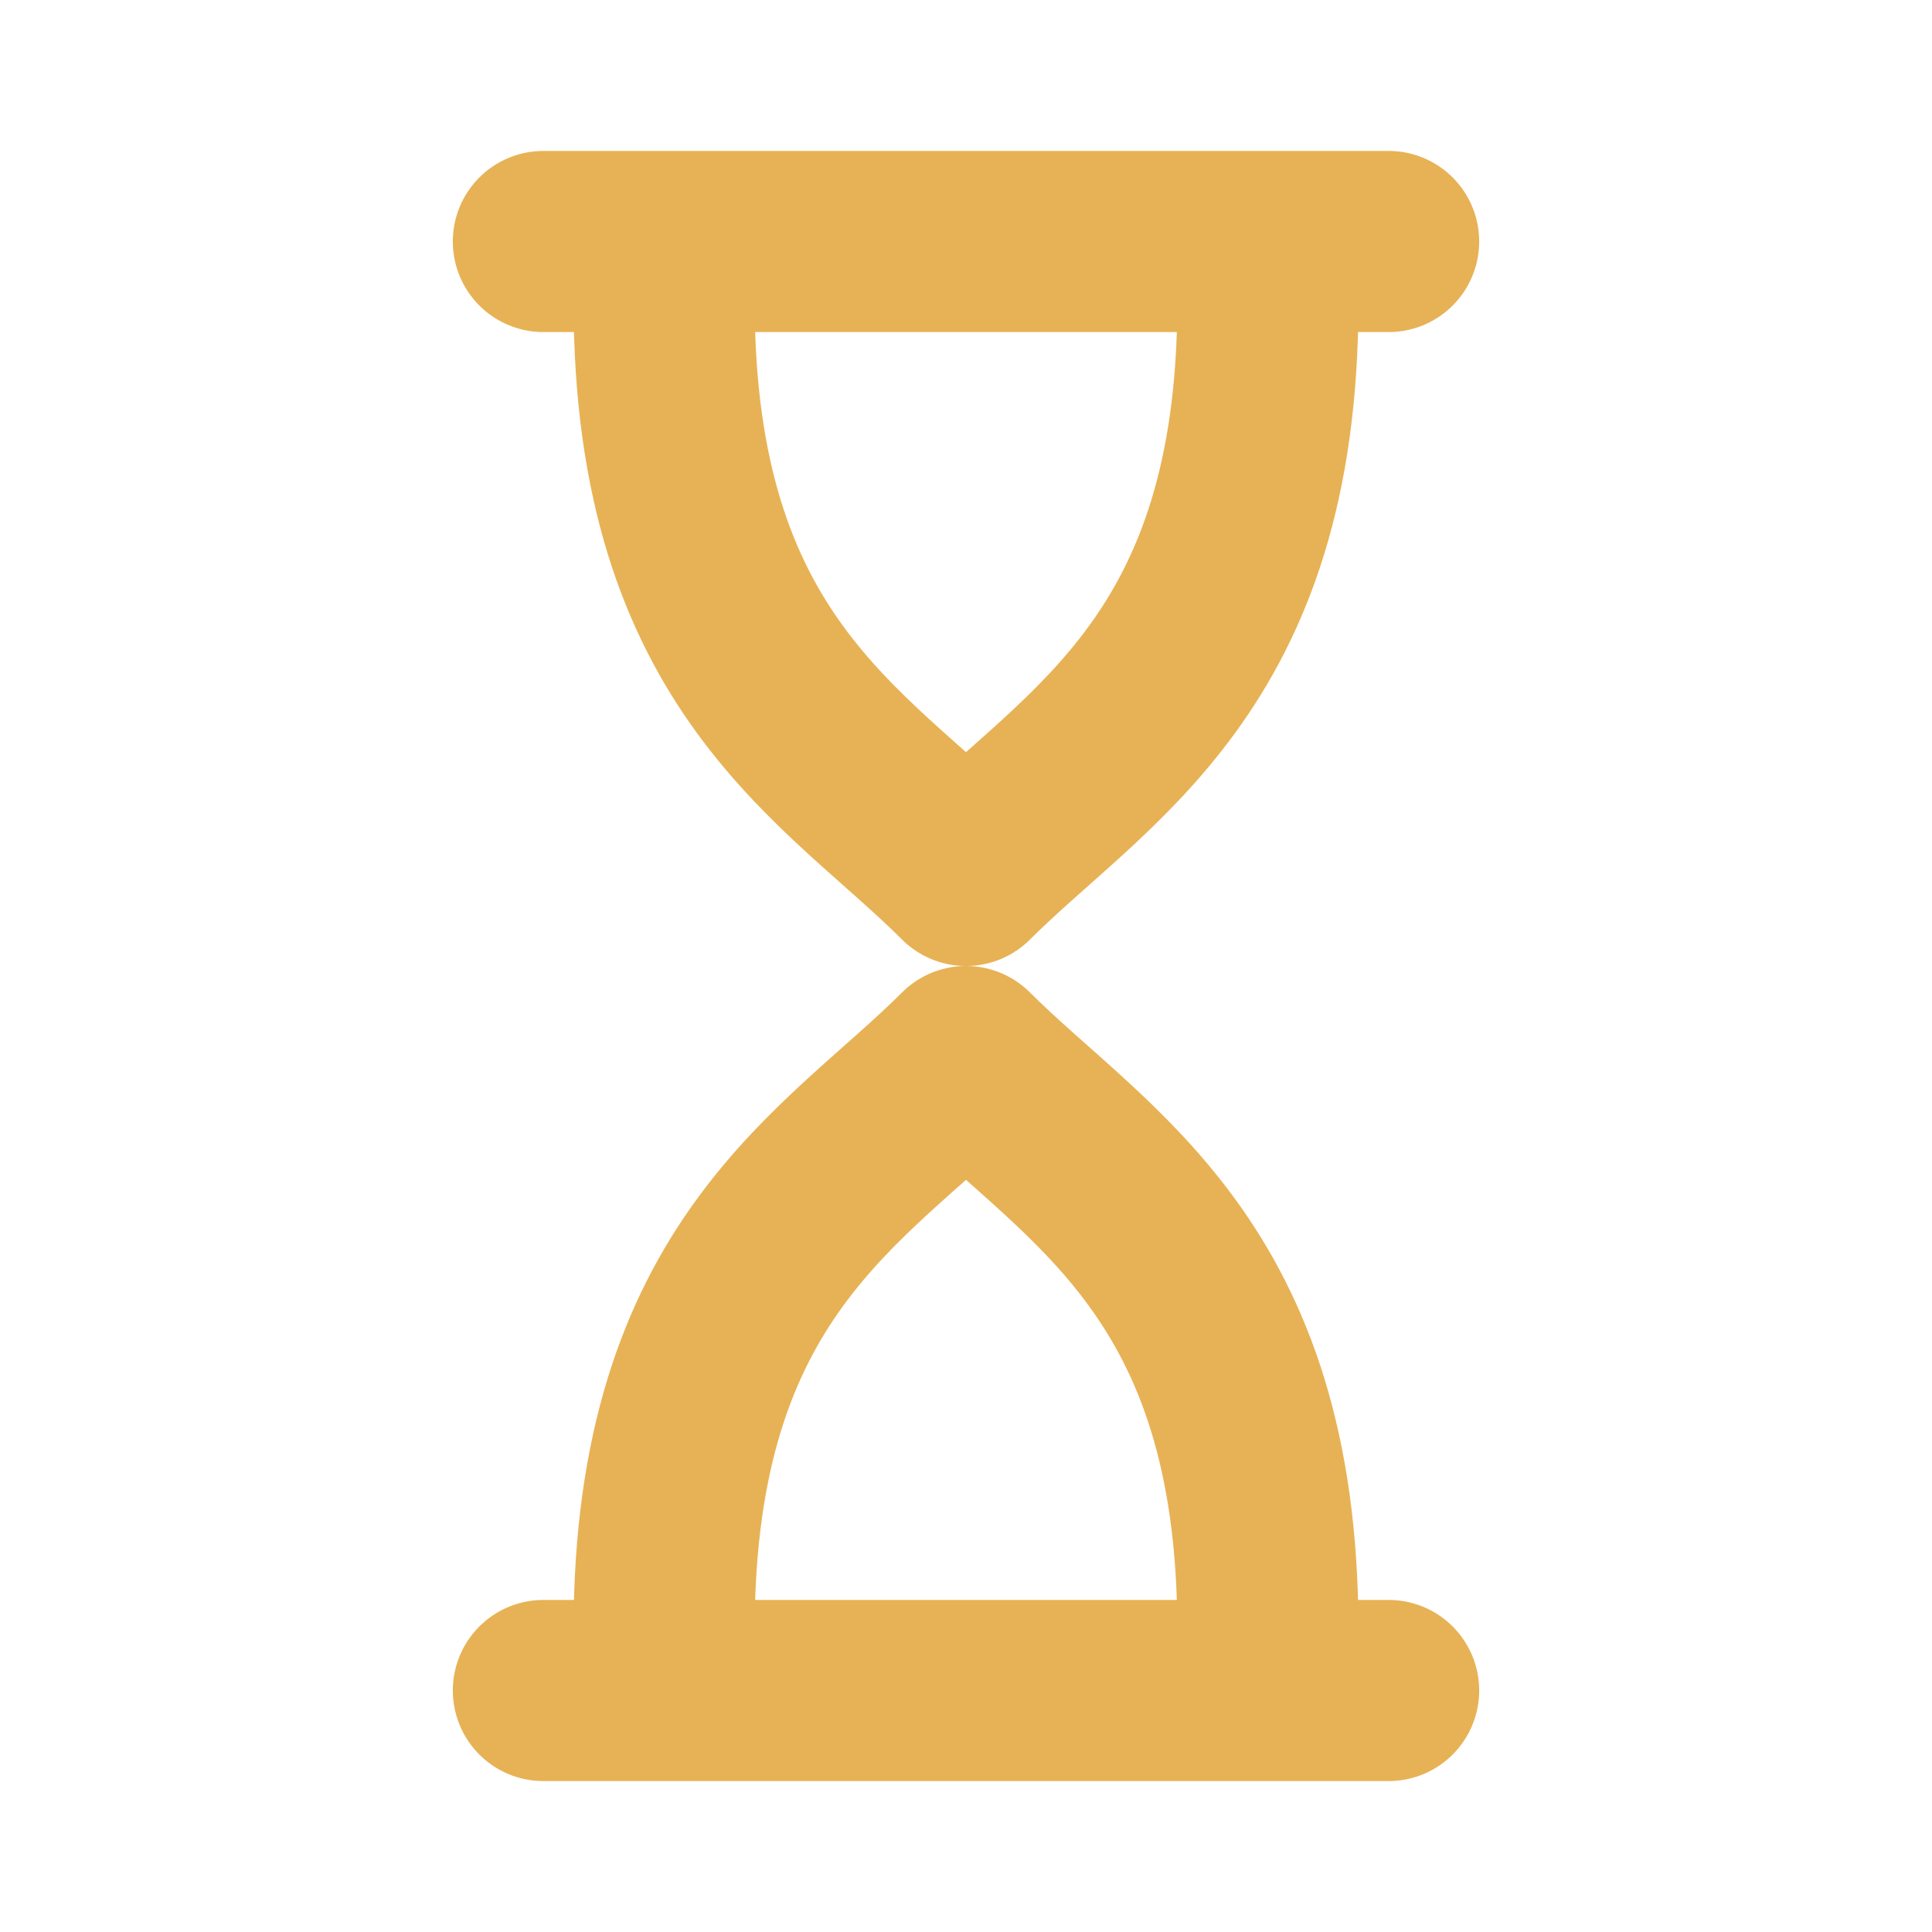
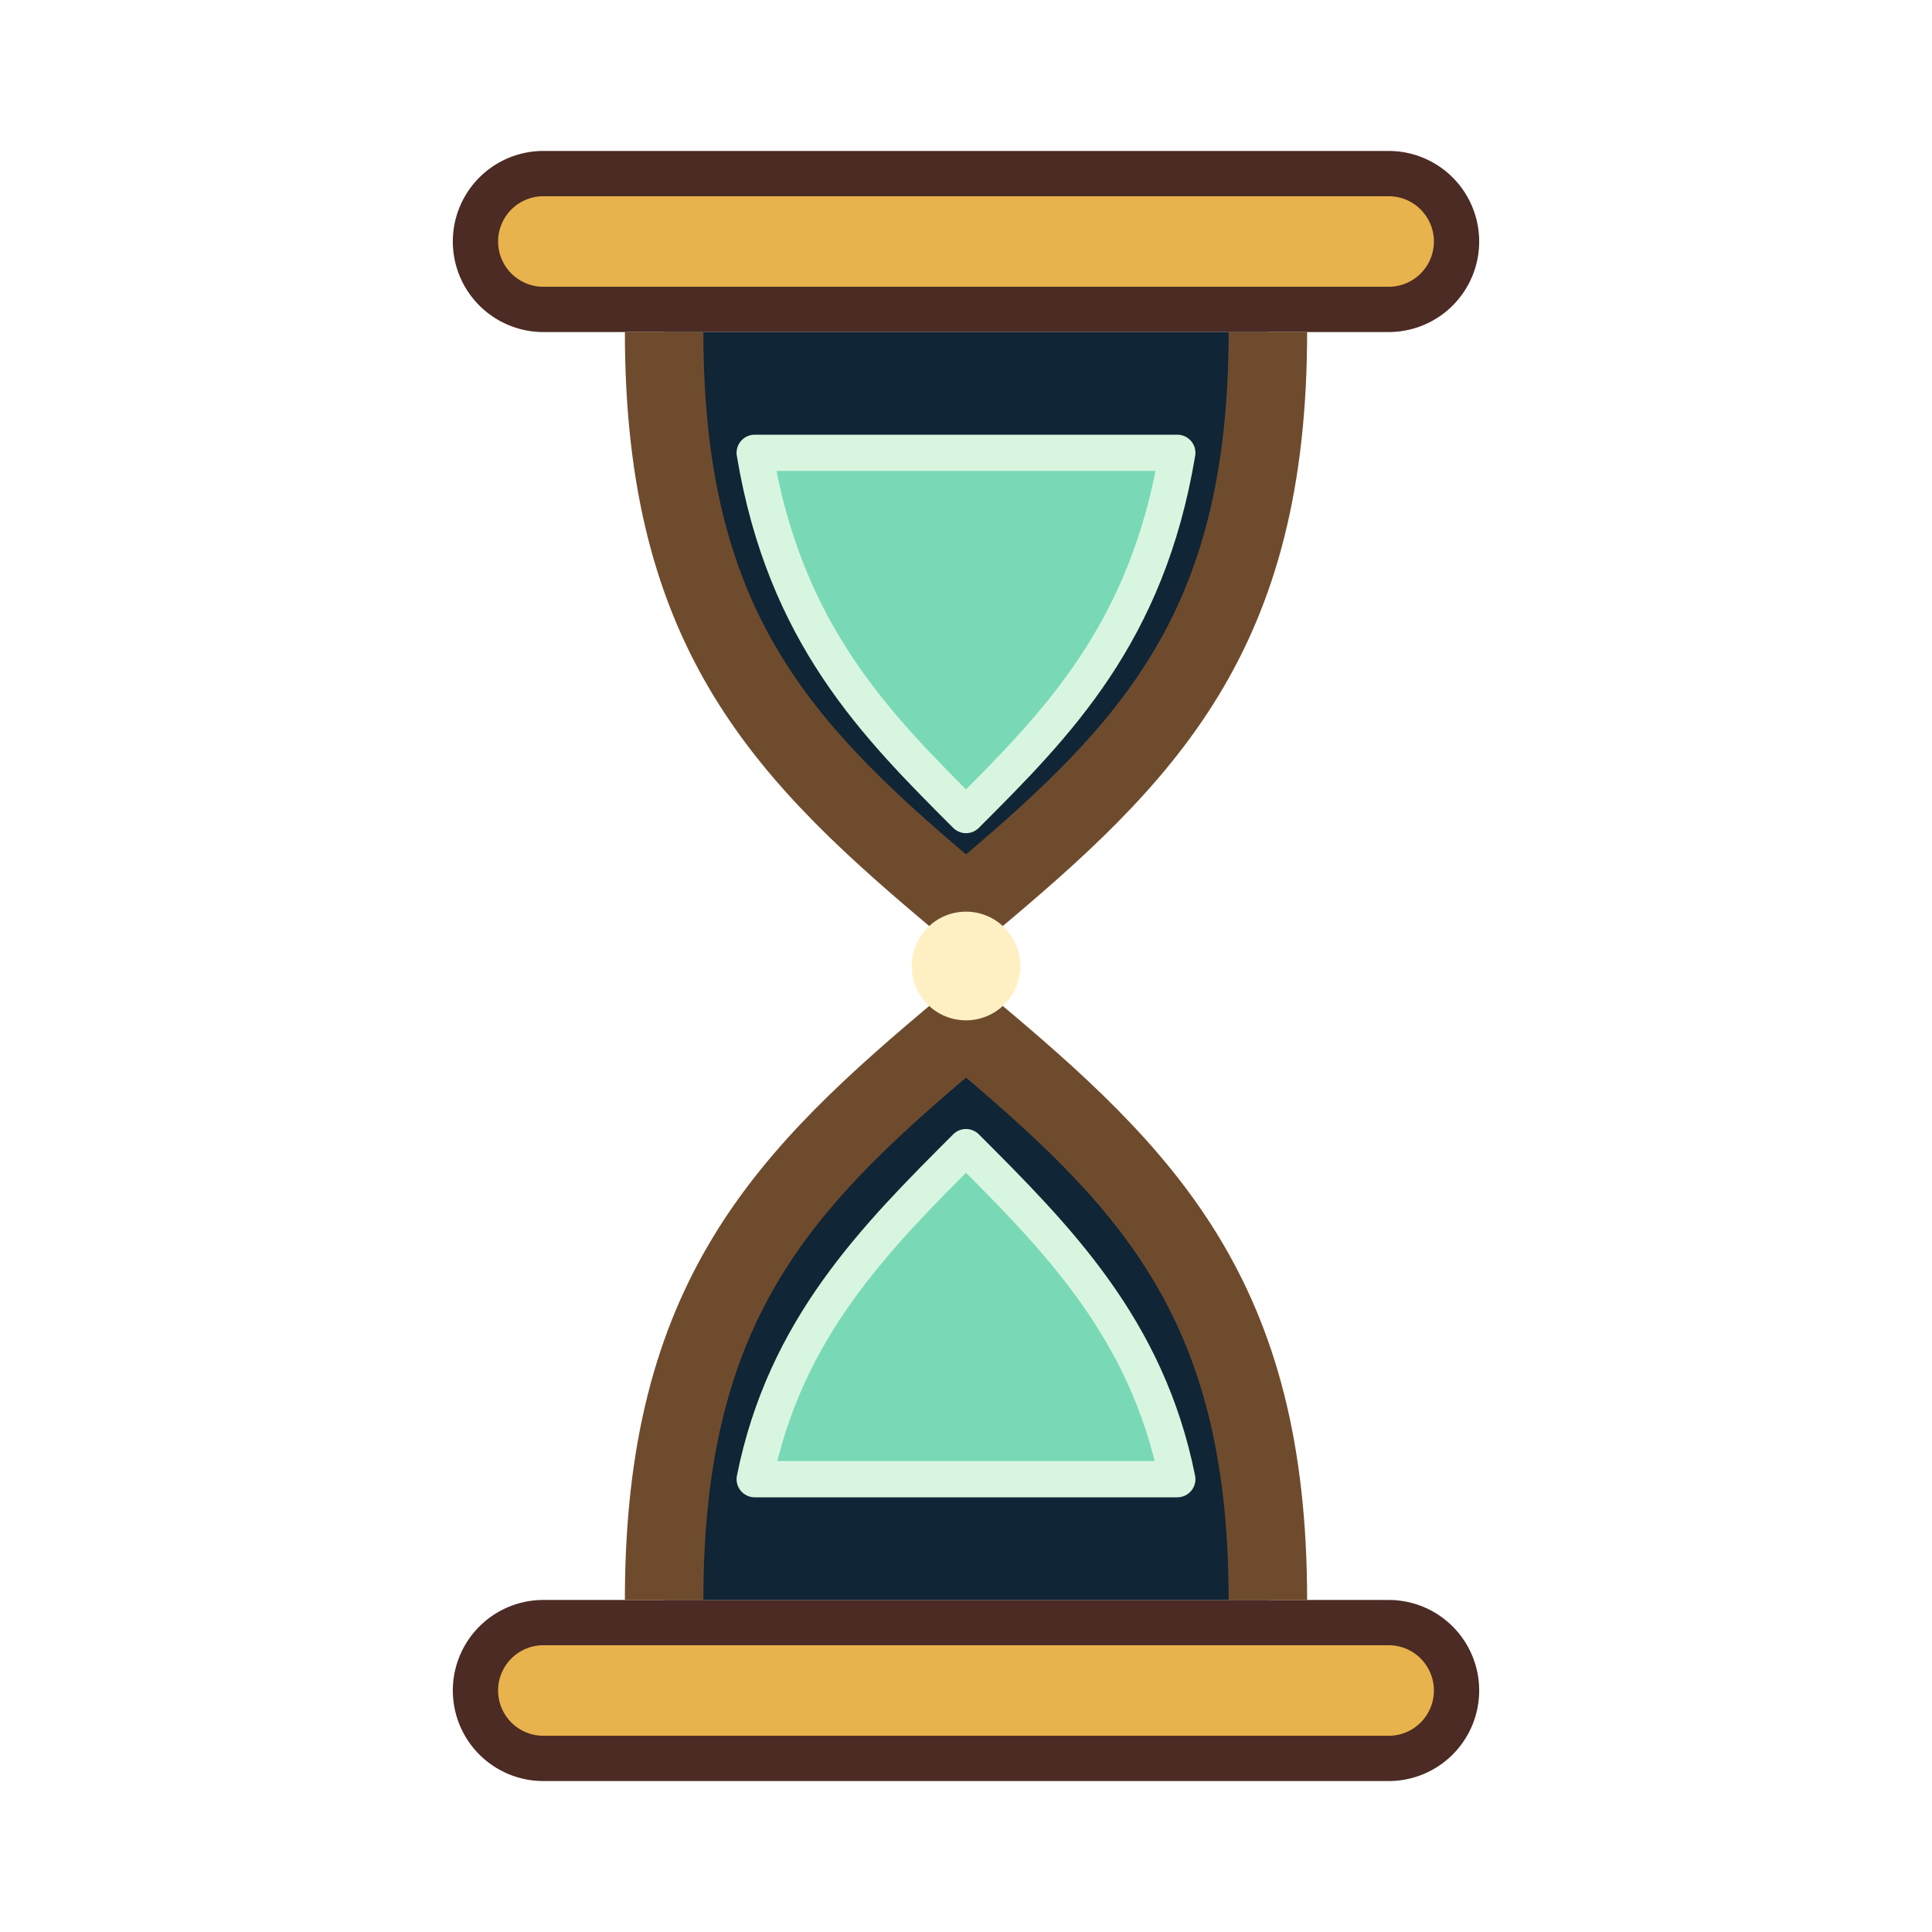
<svg xmlns="http://www.w3.org/2000/svg" width="64" height="64" viewBox="0 0 64 64">
-   <g fill="none" stroke="#e7b255" stroke-width="6" stroke-linejoin="round" stroke-linecap="round">
-     <path d="M18 8 H46 M18 56 H46" />
-     <path d="M22 10 C22 22 28 25 32 29 C36 25 42 22 42 10 M22 54 C22 42 28 39 32 35 C36 39 42 42 42 54" />
-   </g>
+   <path d="M18 8H46M18 56H46" fill="none" stroke="#4b2b24" stroke-width="6" stroke-linecap="round" />
+   <path d="M18 8H46M18 56H46" fill="none" stroke="#e8b34c" stroke-width="3" stroke-linecap="round" />
+   <path d="M22 11C22 21 26 25 32 30 38 25 42 21 42 11M22 53C22 43 26 39 32 34 38 39 42 43 42 53" fill="#102535" stroke="#6f4b2d" stroke-width="2.6" stroke-linejoin="round" />
+   <path d="M25 15H39C38 21 35 24 32 27 29 24 26 21 25 15ZM25 49H39C38 44 35 41 32 38 29 41 26 44 25 49Z" fill="#79d9b7" stroke="#d8f6df" stroke-width="1.2" stroke-linejoin="round" />
+   <circle cx="32" cy="32" r="1.8" fill="#fff0c4" />
</svg>
